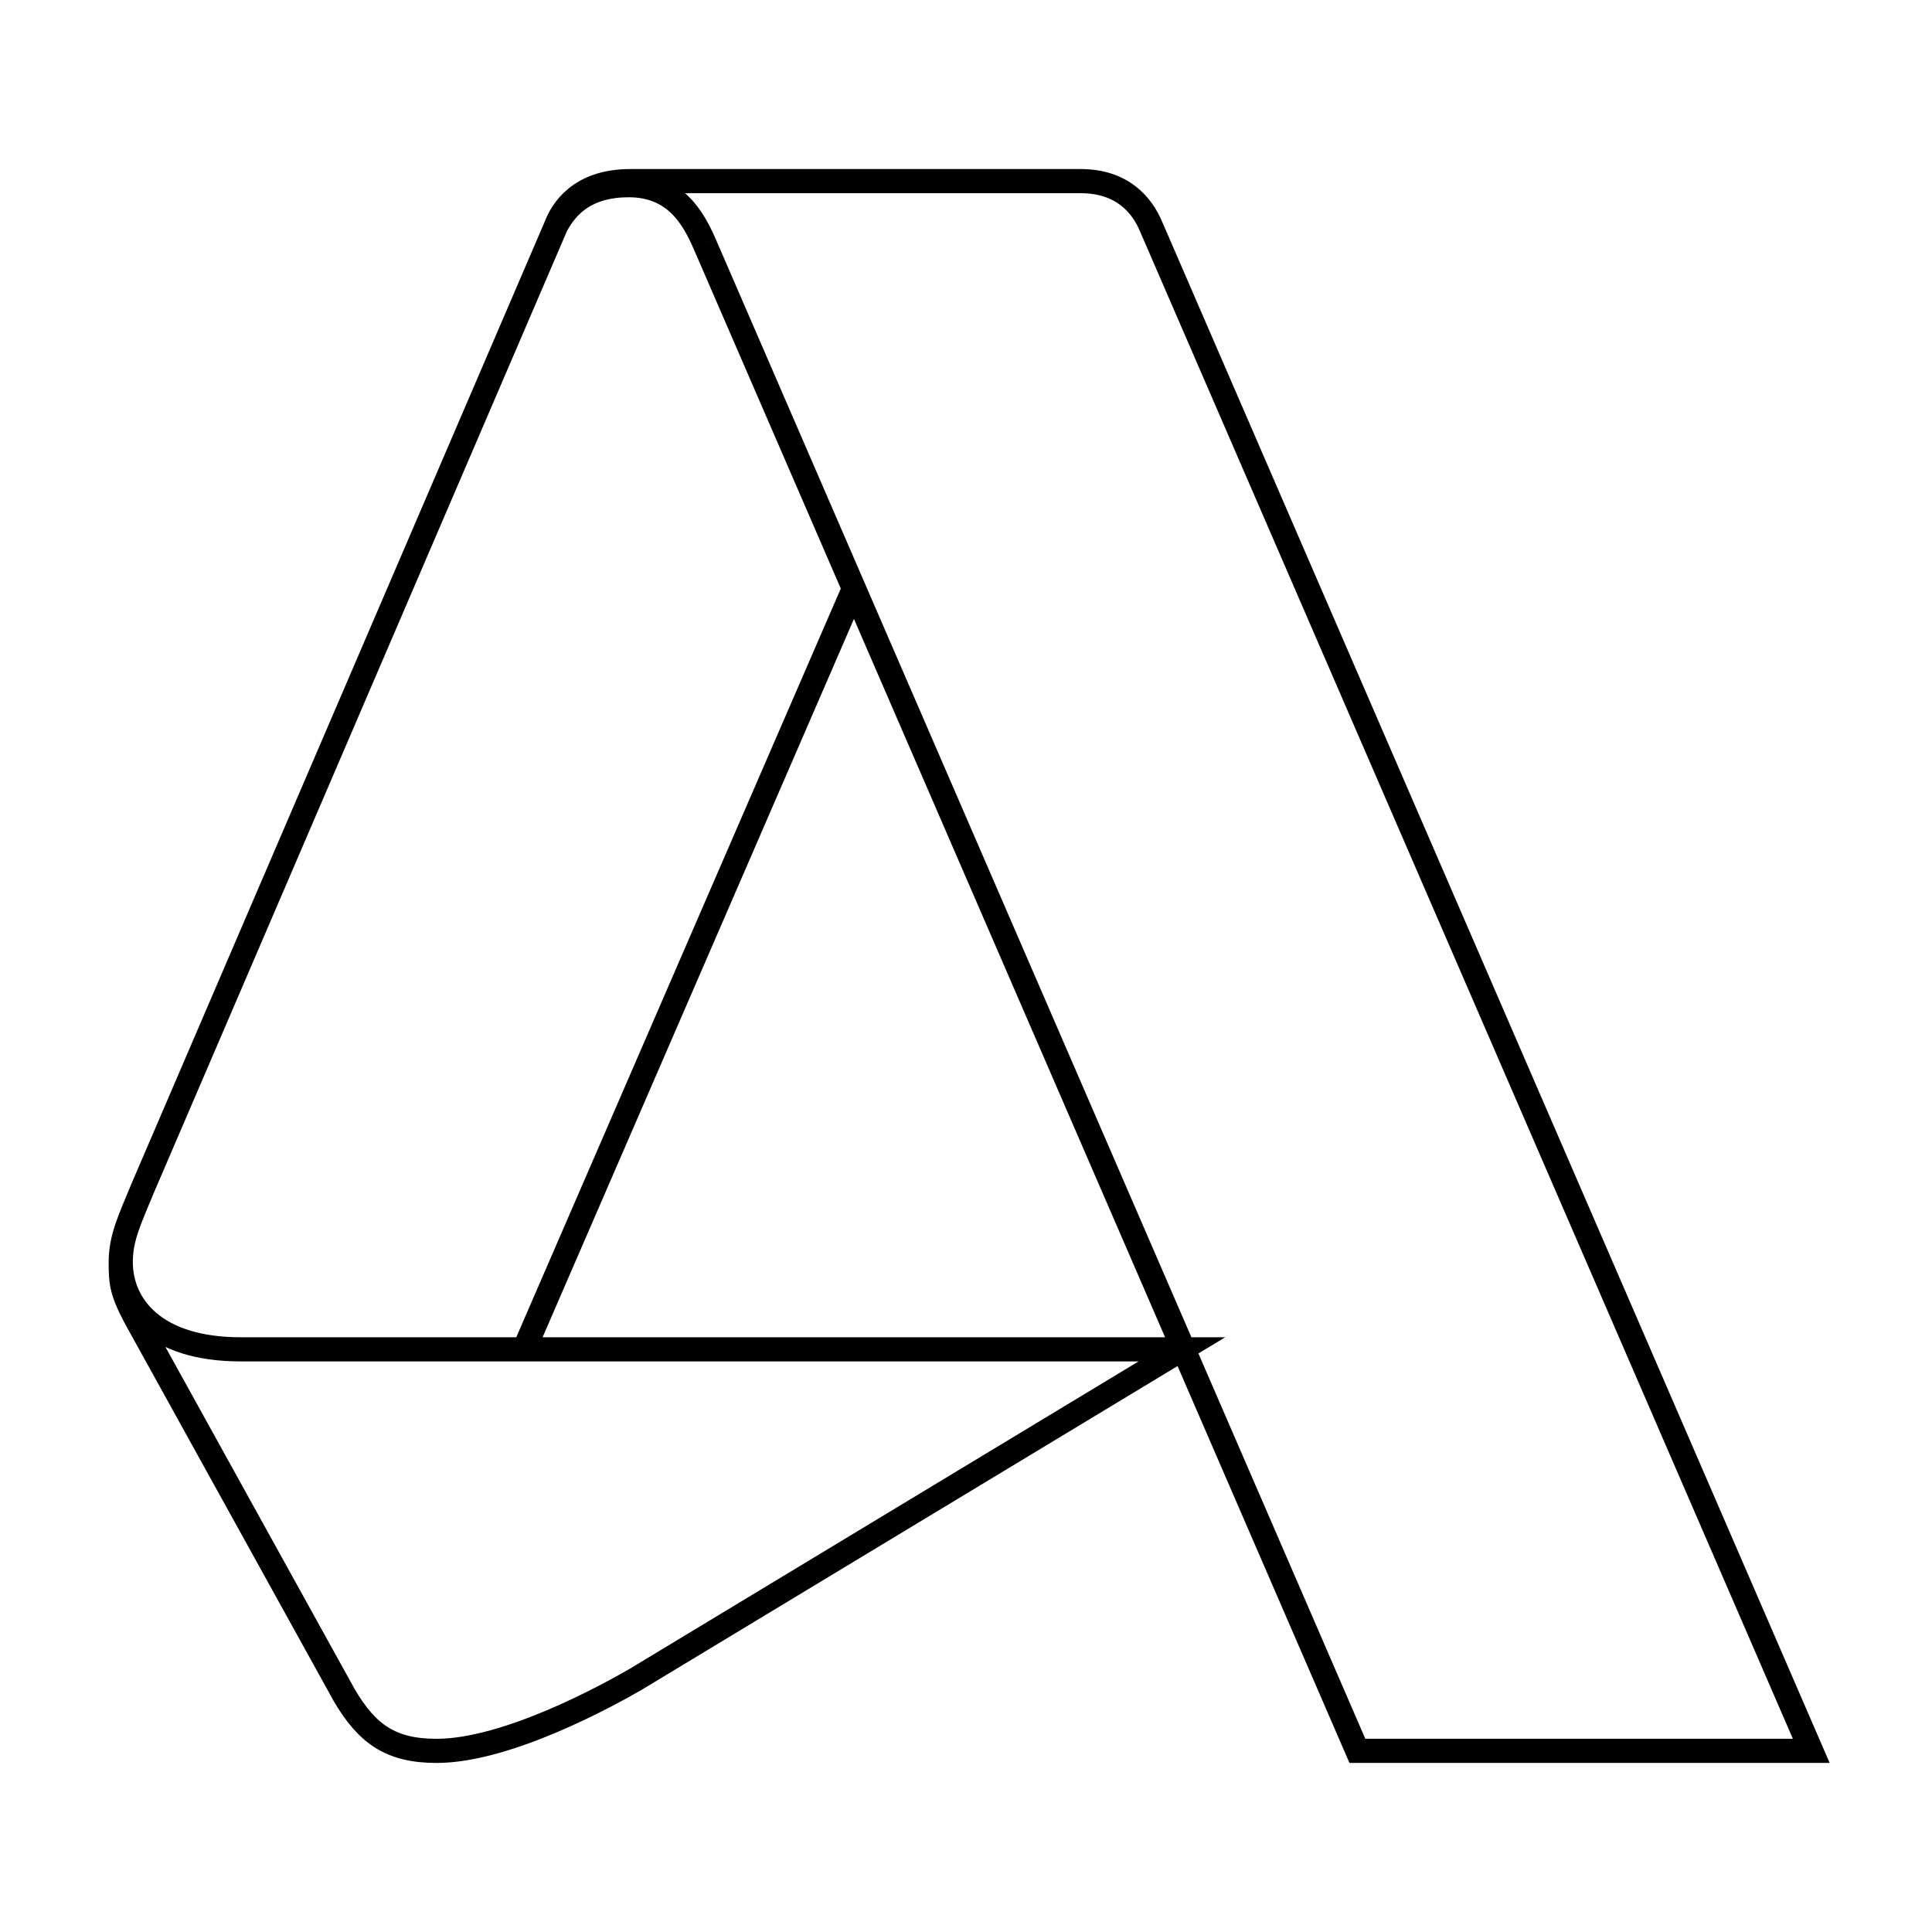
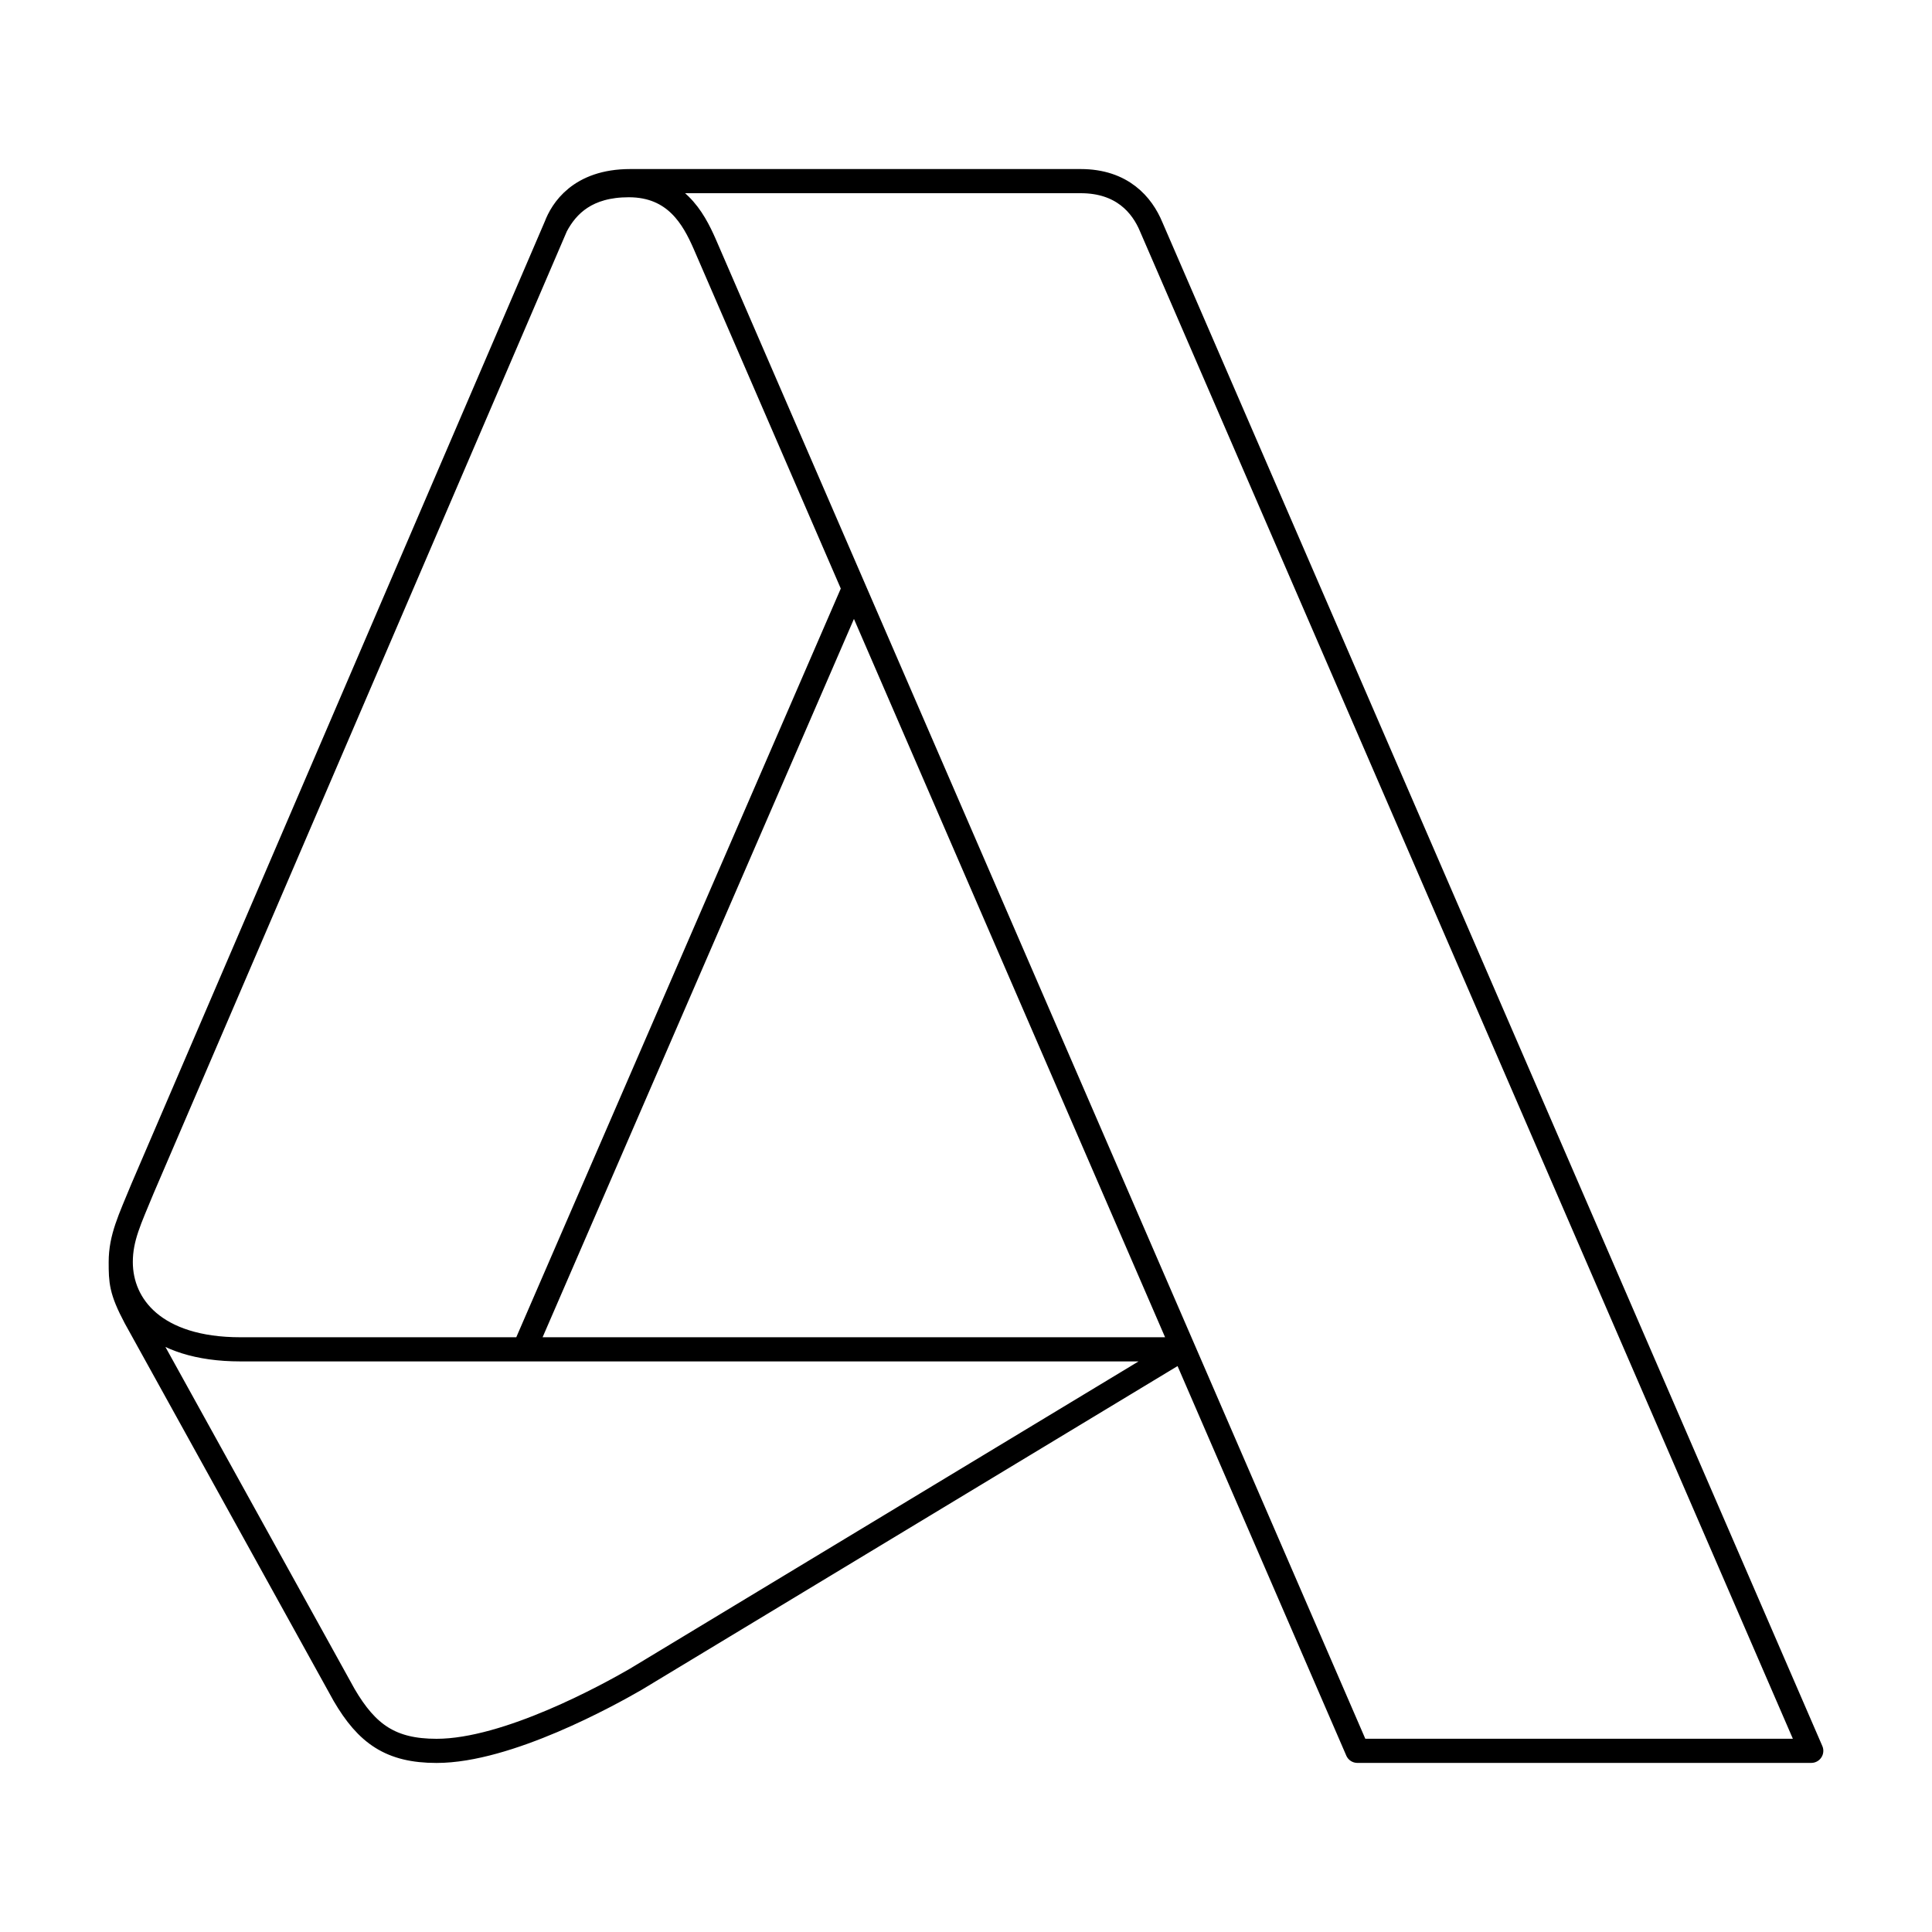
<svg viewBox="0 0 80 80" fill="none">
-   <path d="M29.179 10.101L56.206 72.498H75L47.668 9.391C47.292 8.487 46.468 7.5 44.748 7.5H26.095C23.988 7.5 23.262 8.727 23.022 9.359M29.179 10.101C28.713 9.039 27.967 7.668 26.035 7.668C24.308 7.668 23.486 8.483 23.022 9.359M29.179 10.101L35.36 24.371L21.706 55.873H9.956M23.022 9.359L5.899 49.222C5.377 50.492 5 51.25 5 52.258M5 52.258C5 54.063 6.407 55.873 9.956 55.873M5 52.258C5 53.064 5.01 53.437 5.605 54.557L14.248 70.182C15.195 71.802 16.18 72.5 18.077 72.5C21.02 72.5 25.214 70.177 26.317 69.54L48.94 55.873L9.956 55.873" stroke="currentColor" />
+   <path d="M29.179 10.101L56.206 72.498H75L47.668 9.391C47.292 8.487 46.468 7.5 44.748 7.5H26.095C23.988 7.5 23.262 8.727 23.022 9.359M29.179 10.101C28.713 9.039 27.967 7.668 26.035 7.668C24.308 7.668 23.486 8.483 23.022 9.359M29.179 10.101L35.36 24.371L21.706 55.873H9.956M23.022 9.359L5.899 49.222C5.377 50.492 5 51.25 5 52.258M5 52.258C5 54.063 6.407 55.873 9.956 55.873M5 52.258C5 53.064 5.01 53.437 5.605 54.557L14.248 70.182C15.195 71.802 16.18 72.5 18.077 72.5C21.02 72.5 25.214 70.177 26.317 69.54L48.94 55.873L9.956 55.873" stroke="currentColor" stroke-linecap="round" stroke-linejoin="round" />
</svg>
